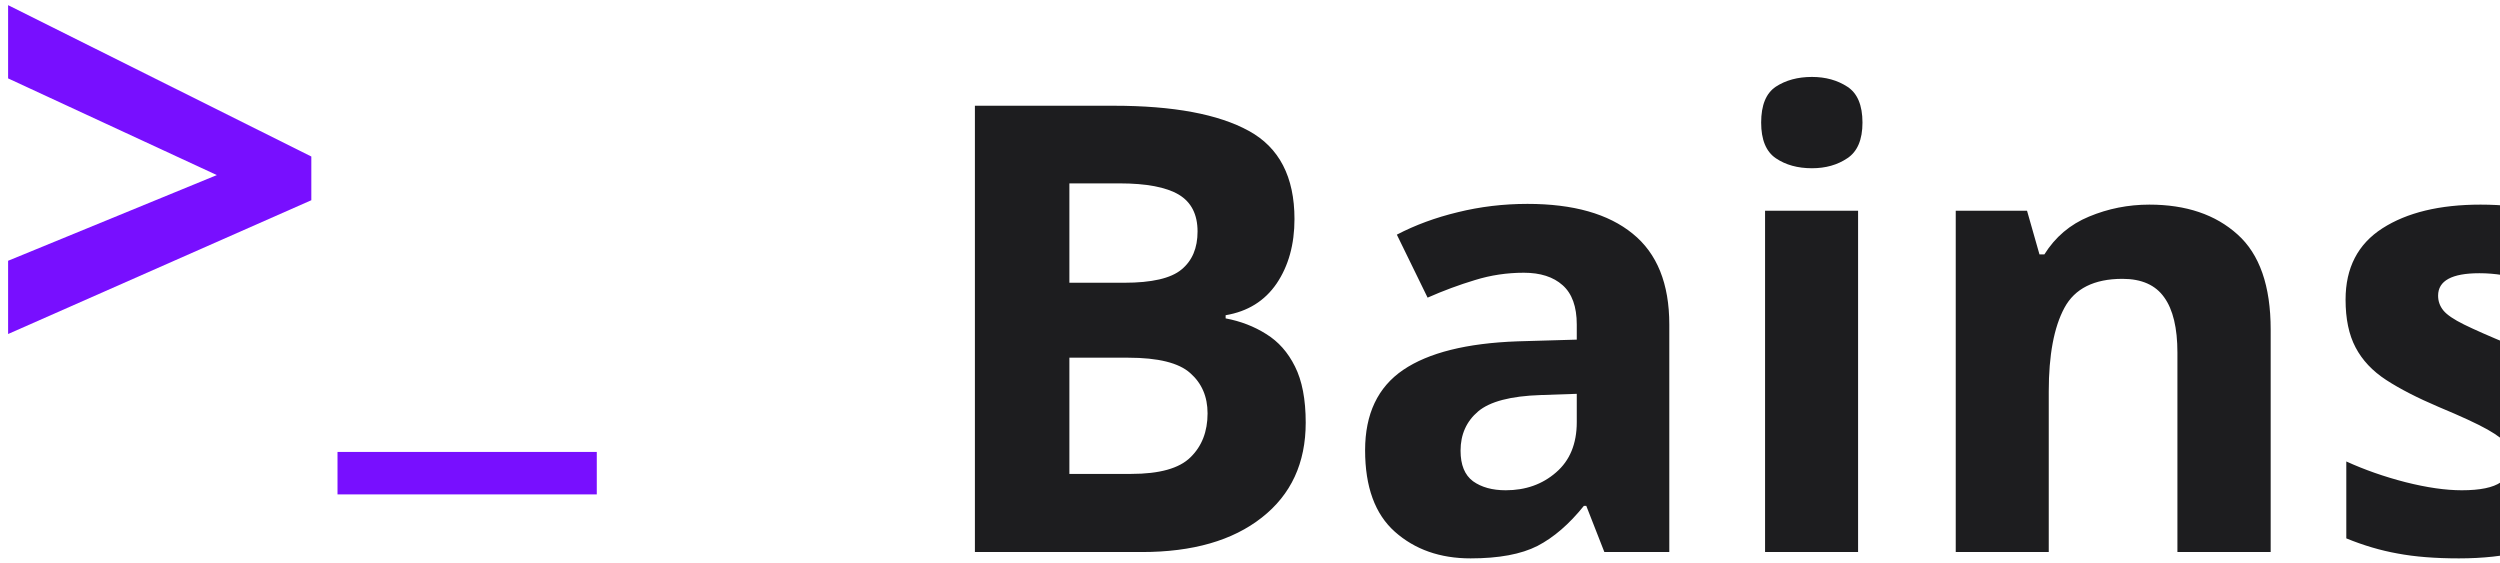
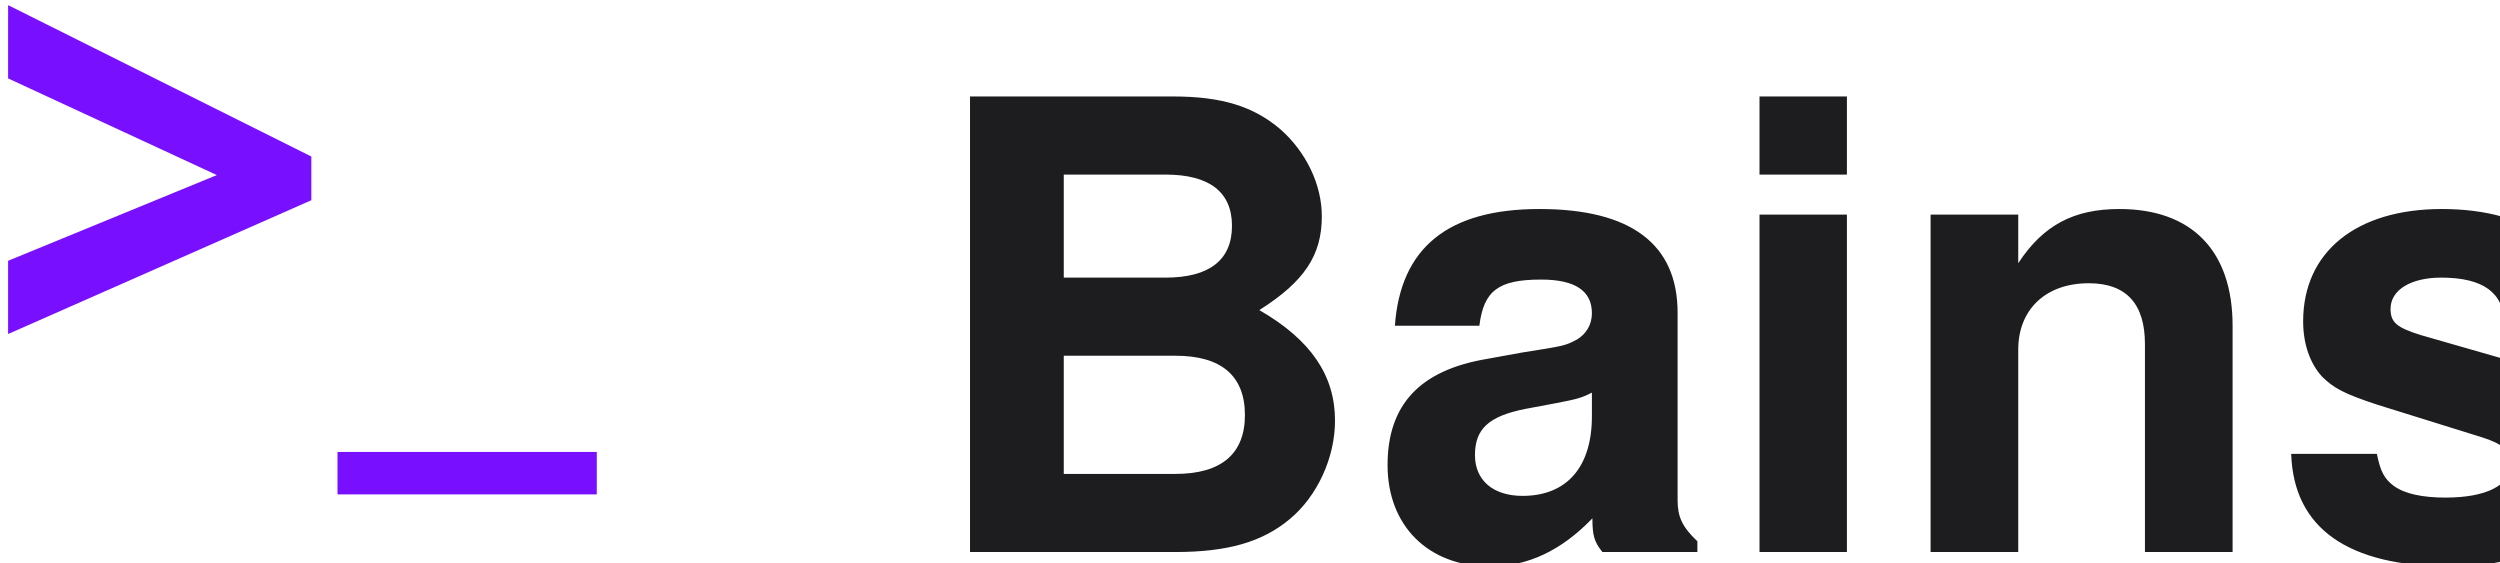
<svg xmlns="http://www.w3.org/2000/svg" id="Logo" data-name="Logo" viewBox="0 0 160 36">
  <defs>
    <style>
      .cls-1 {
        font-family: OldStandardTT-Bold, 'Old Standard TT';
        font-size: 40px;
        font-weight: 700;
      }

      .cls-2 {
        fill: #1d1d1f;
+         font-family: "Inter Tight", "Helvetica Neue", Helvetica, Arial, sans-serif;
      }

      .cls-3 {
        fill: #780fff;
      }
    </style>
  </defs>
  <text class="cls-1" transform="translate(-1.2 35.33)">
    <tspan class="cls-3" x="0" y="-10">&gt;_</tspan>
    <tspan class="cls-2" x="60" y="0">Bains</tspan>
  </text>
</svg>
